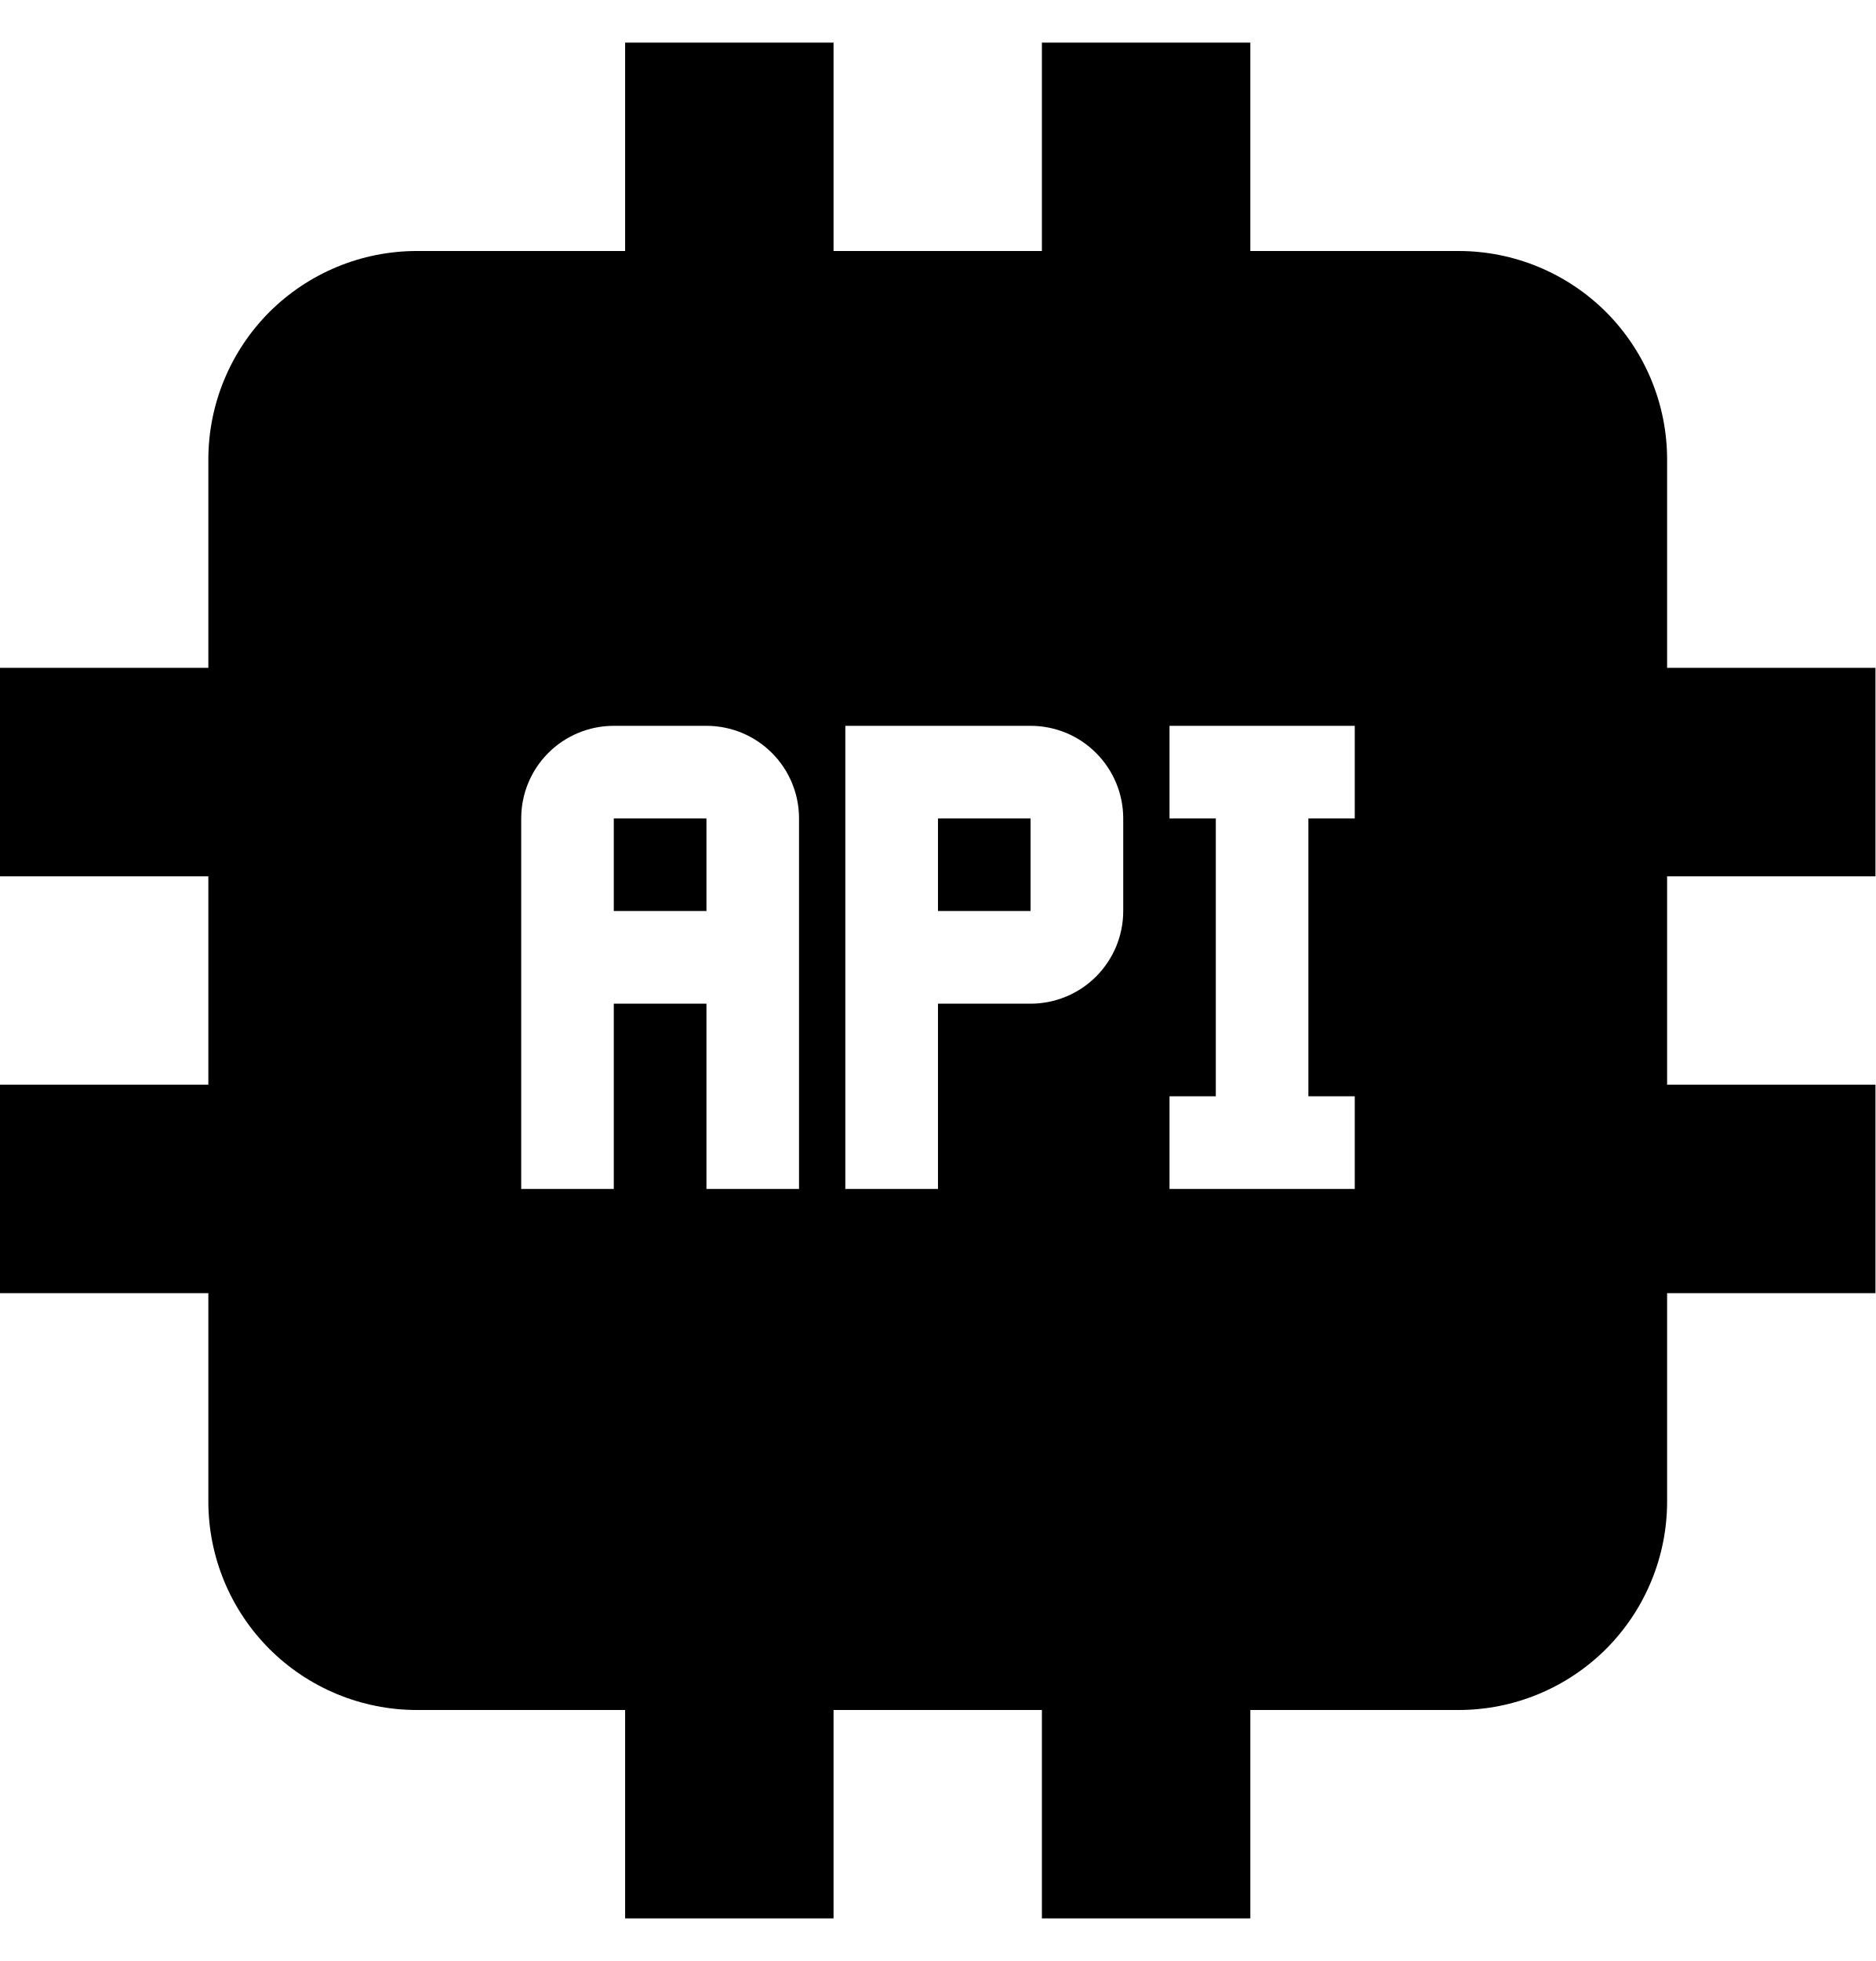
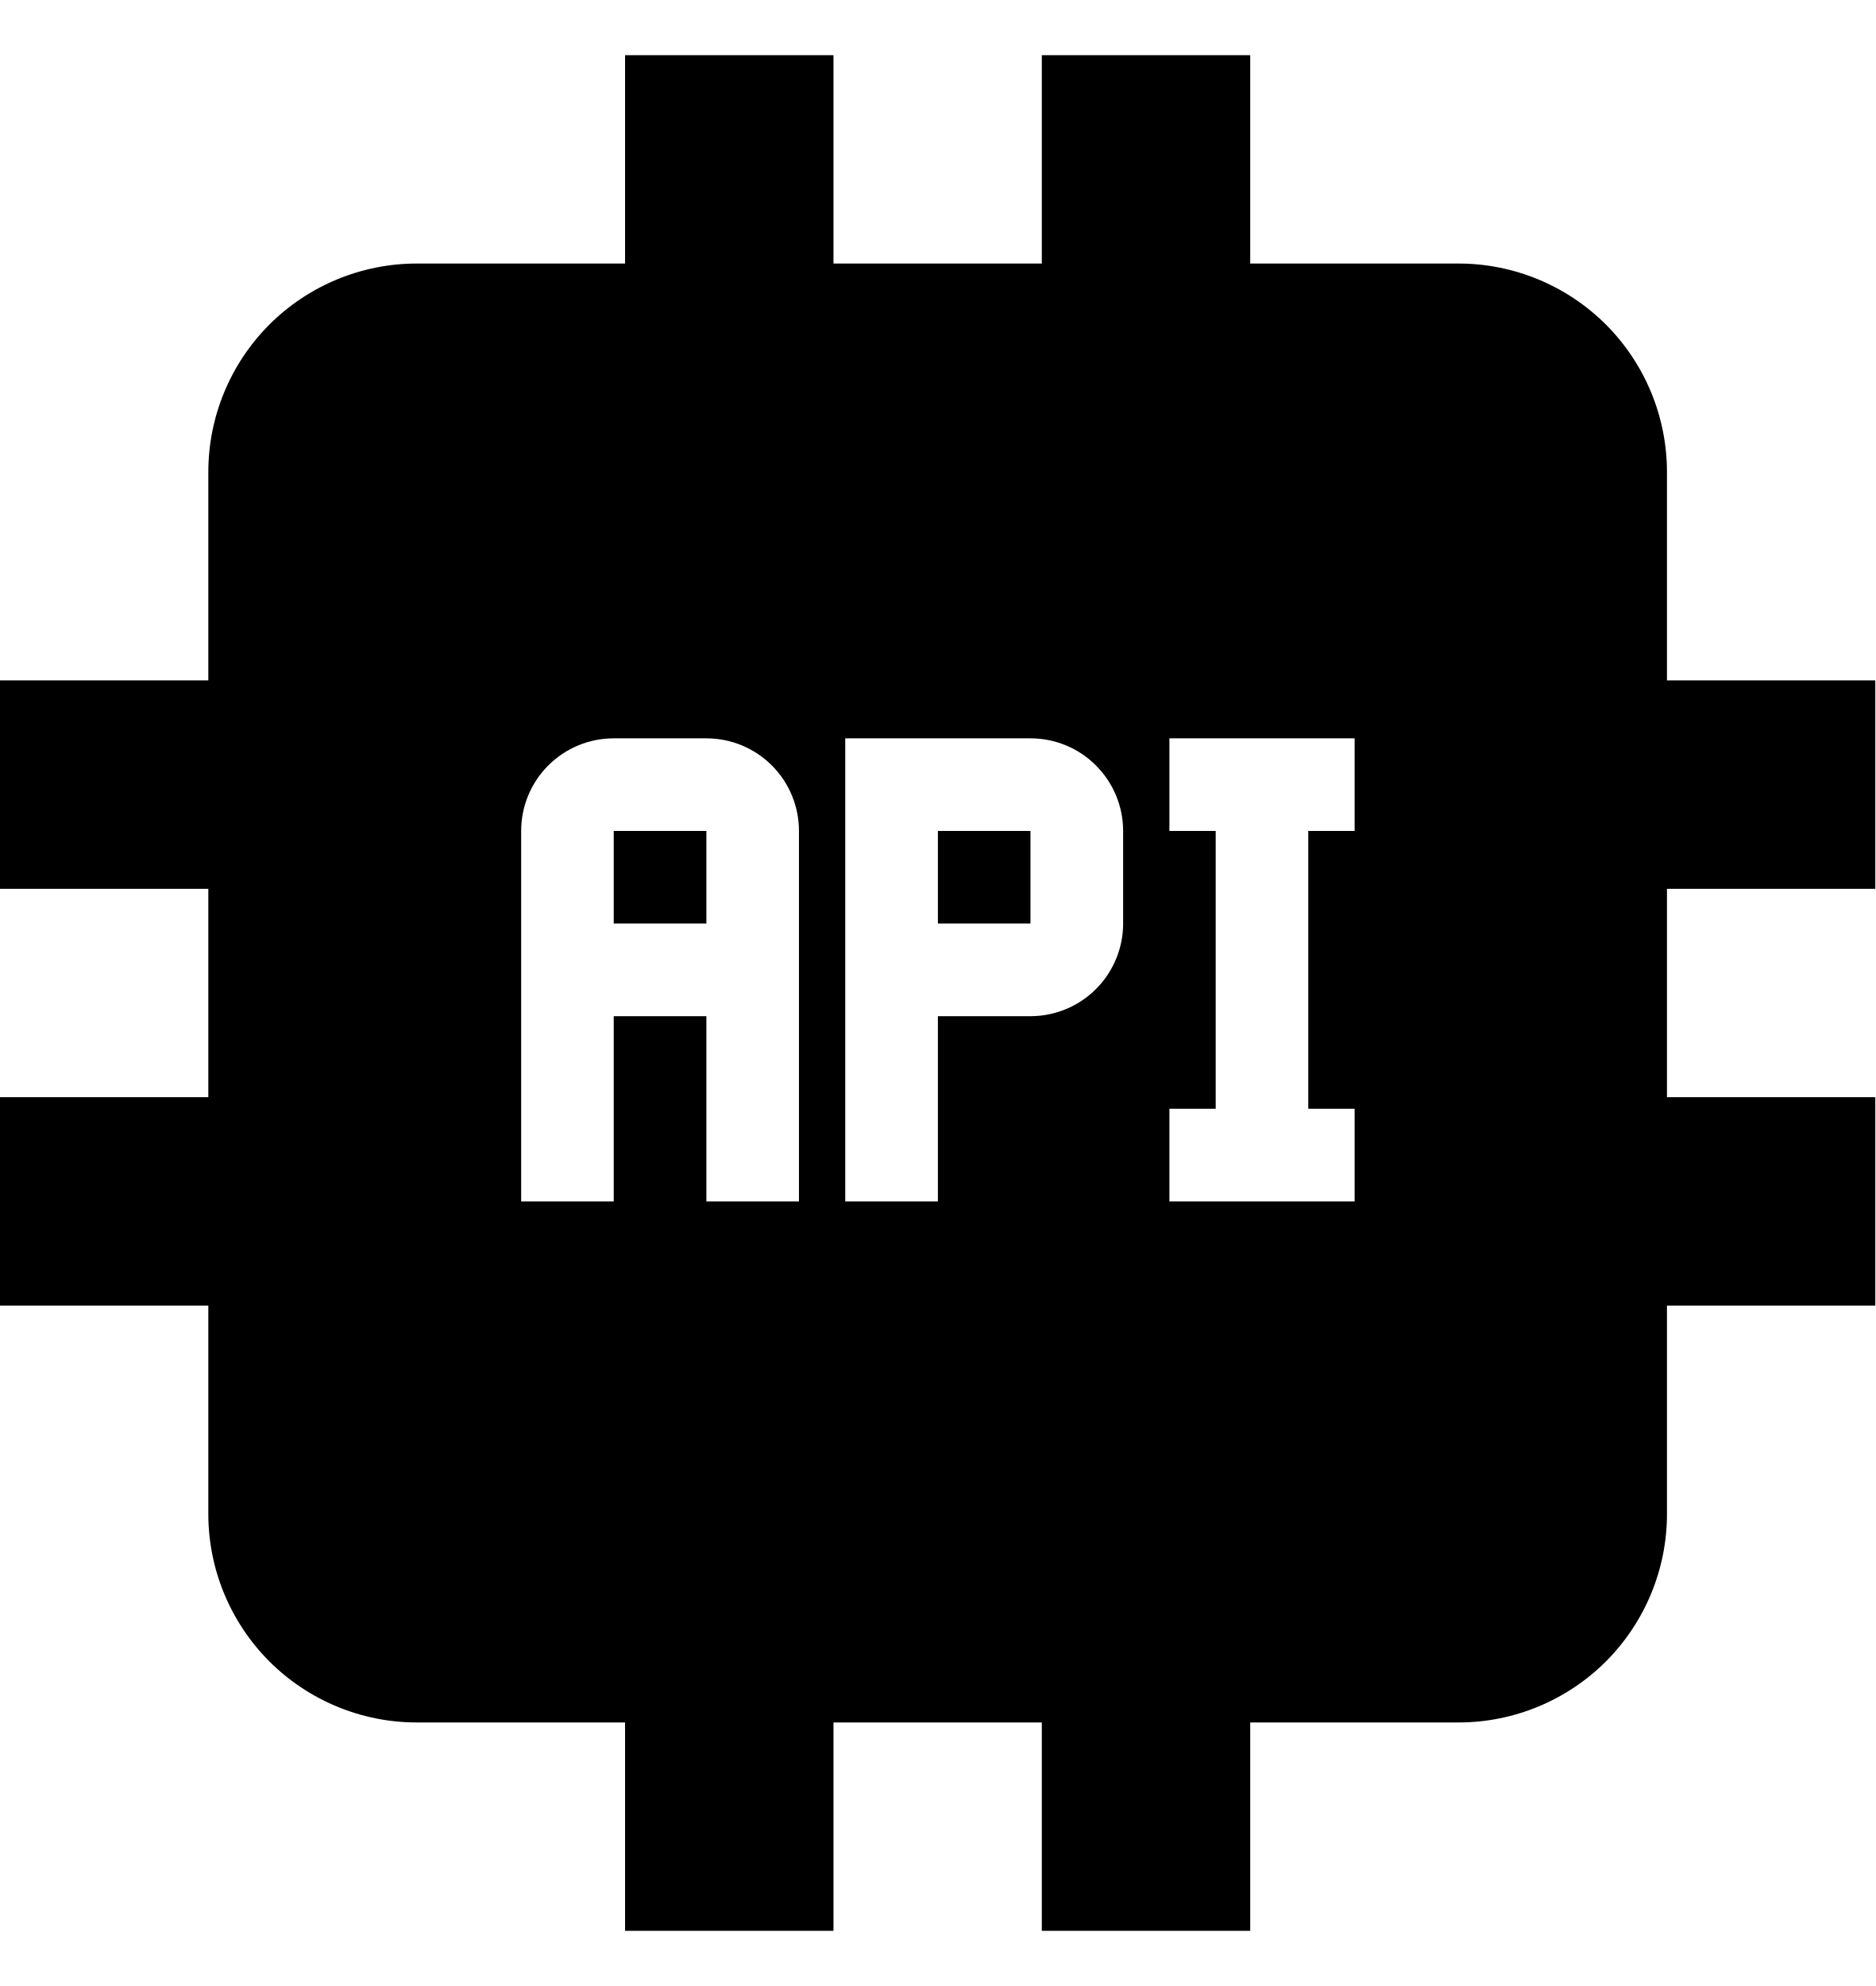
- <svg xmlns="http://www.w3.org/2000/svg" width="22" height="23" viewBox="0 0 22 23" fill="none">
+ <svg xmlns="http://www.w3.org/2000/svg" width="17" height="18" viewBox="0 0 22 23" fill="none">
  <path fill-rule="evenodd" clip-rule="evenodd" d="M7.333 2.944V0.5H9.778V2.944H12.222V0.5H14.667V2.944H17.111C17.759 2.944 18.381 3.202 18.84 3.66C19.298 4.119 19.556 4.741 19.556 5.389V7.833H22V10.278H19.556V12.722H22V15.167H19.556V17.611C19.556 18.259 19.298 18.881 18.84 19.34C18.381 19.798 17.759 20.056 17.111 20.056H14.667V22.5H12.222V20.056H9.778V22.5H7.333V20.056H4.889C4.241 20.056 3.619 19.798 3.16 19.34C2.702 18.881 2.444 18.259 2.444 17.611V15.167H0V12.722H2.444V10.278H0V7.833H2.444V5.389C2.444 4.741 2.702 4.119 3.16 3.66C3.619 3.202 4.241 2.944 4.889 2.944H7.333ZM7.2 8.513H8.287C8.575 8.513 8.851 8.627 9.055 8.831C9.259 9.035 9.373 9.311 9.373 9.599V13.945H8.287V11.772H7.2V13.945H6.114V9.599C6.114 9.311 6.228 9.035 6.432 8.831C6.636 8.627 6.912 8.513 7.2 8.513ZM7.2 10.685H8.287V9.599H7.2V10.685ZM9.916 8.513H12.089C12.377 8.513 12.654 8.627 12.857 8.831C13.061 9.035 13.176 9.311 13.176 9.599V10.685C13.176 10.974 13.061 11.25 12.857 11.454C12.654 11.657 12.377 11.772 12.089 11.772H11.003V13.945H9.916V8.513ZM11.003 10.685H12.089V9.599H11.003V10.685ZM15.348 12.858V9.599H15.892V8.513H13.719V9.599H14.262V12.858H13.719V13.945H15.892V12.858H15.348Z" fill="currentColor" fill-opacity="1" />
</svg>
